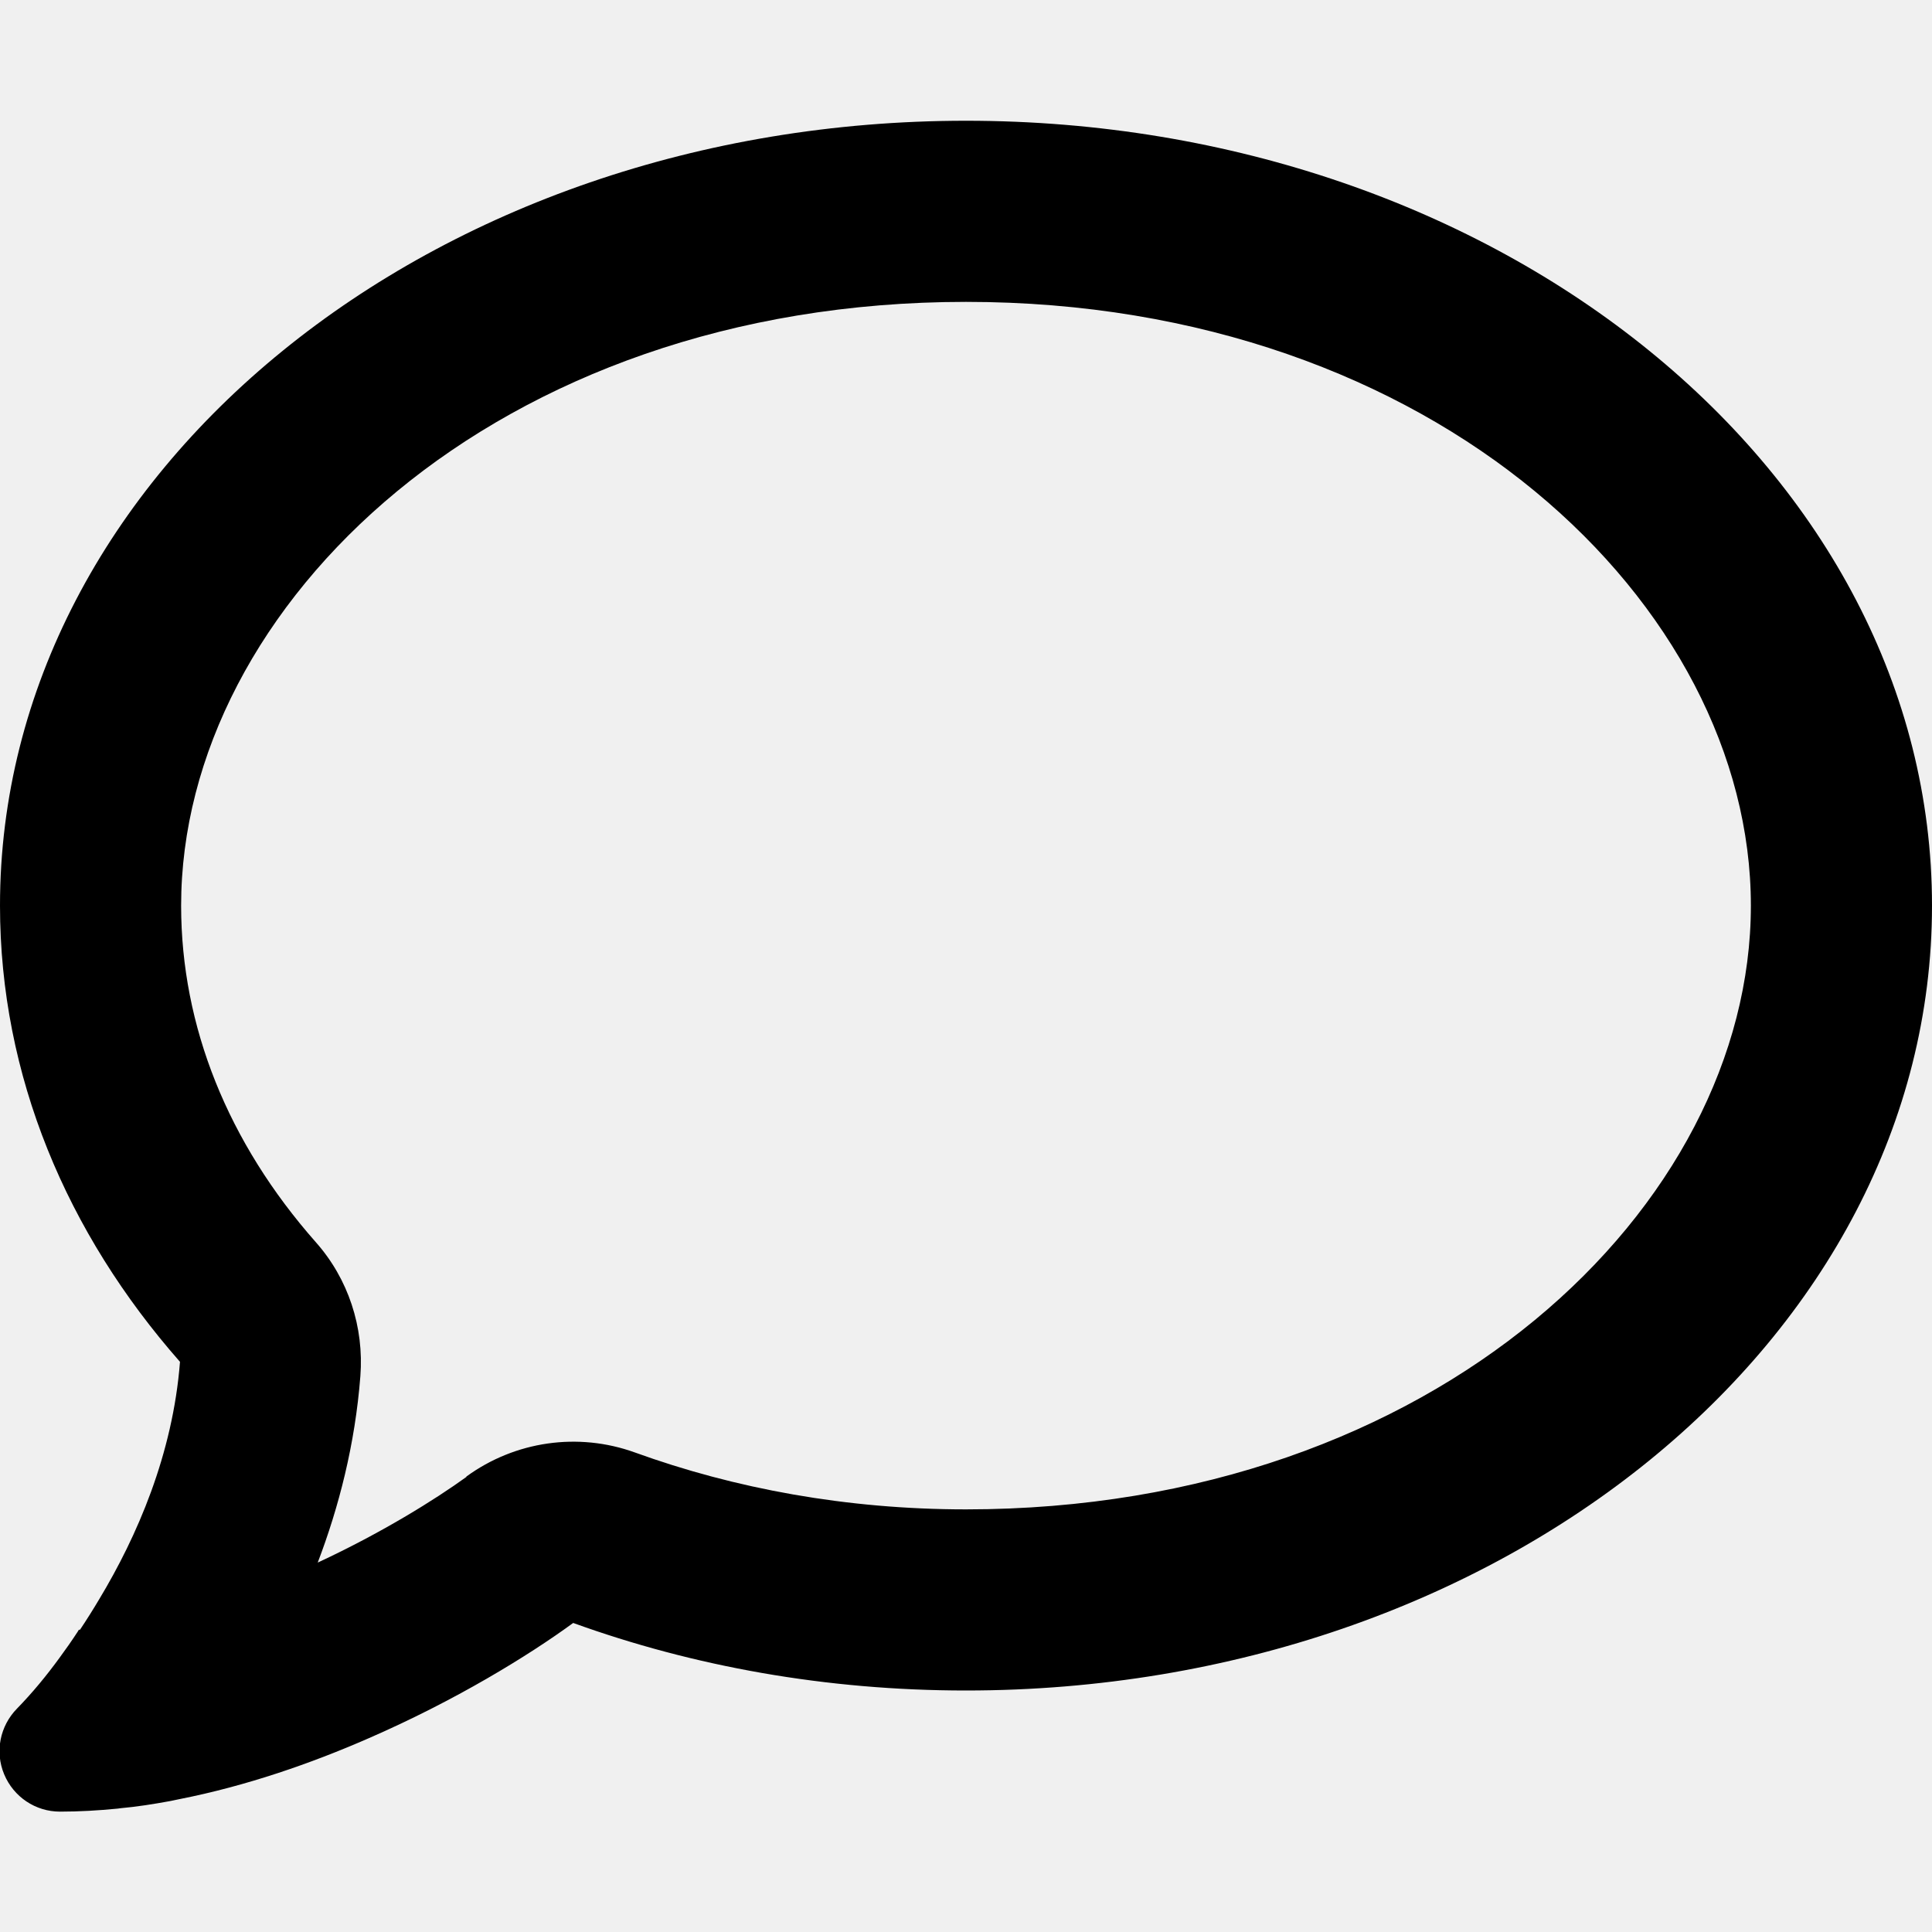
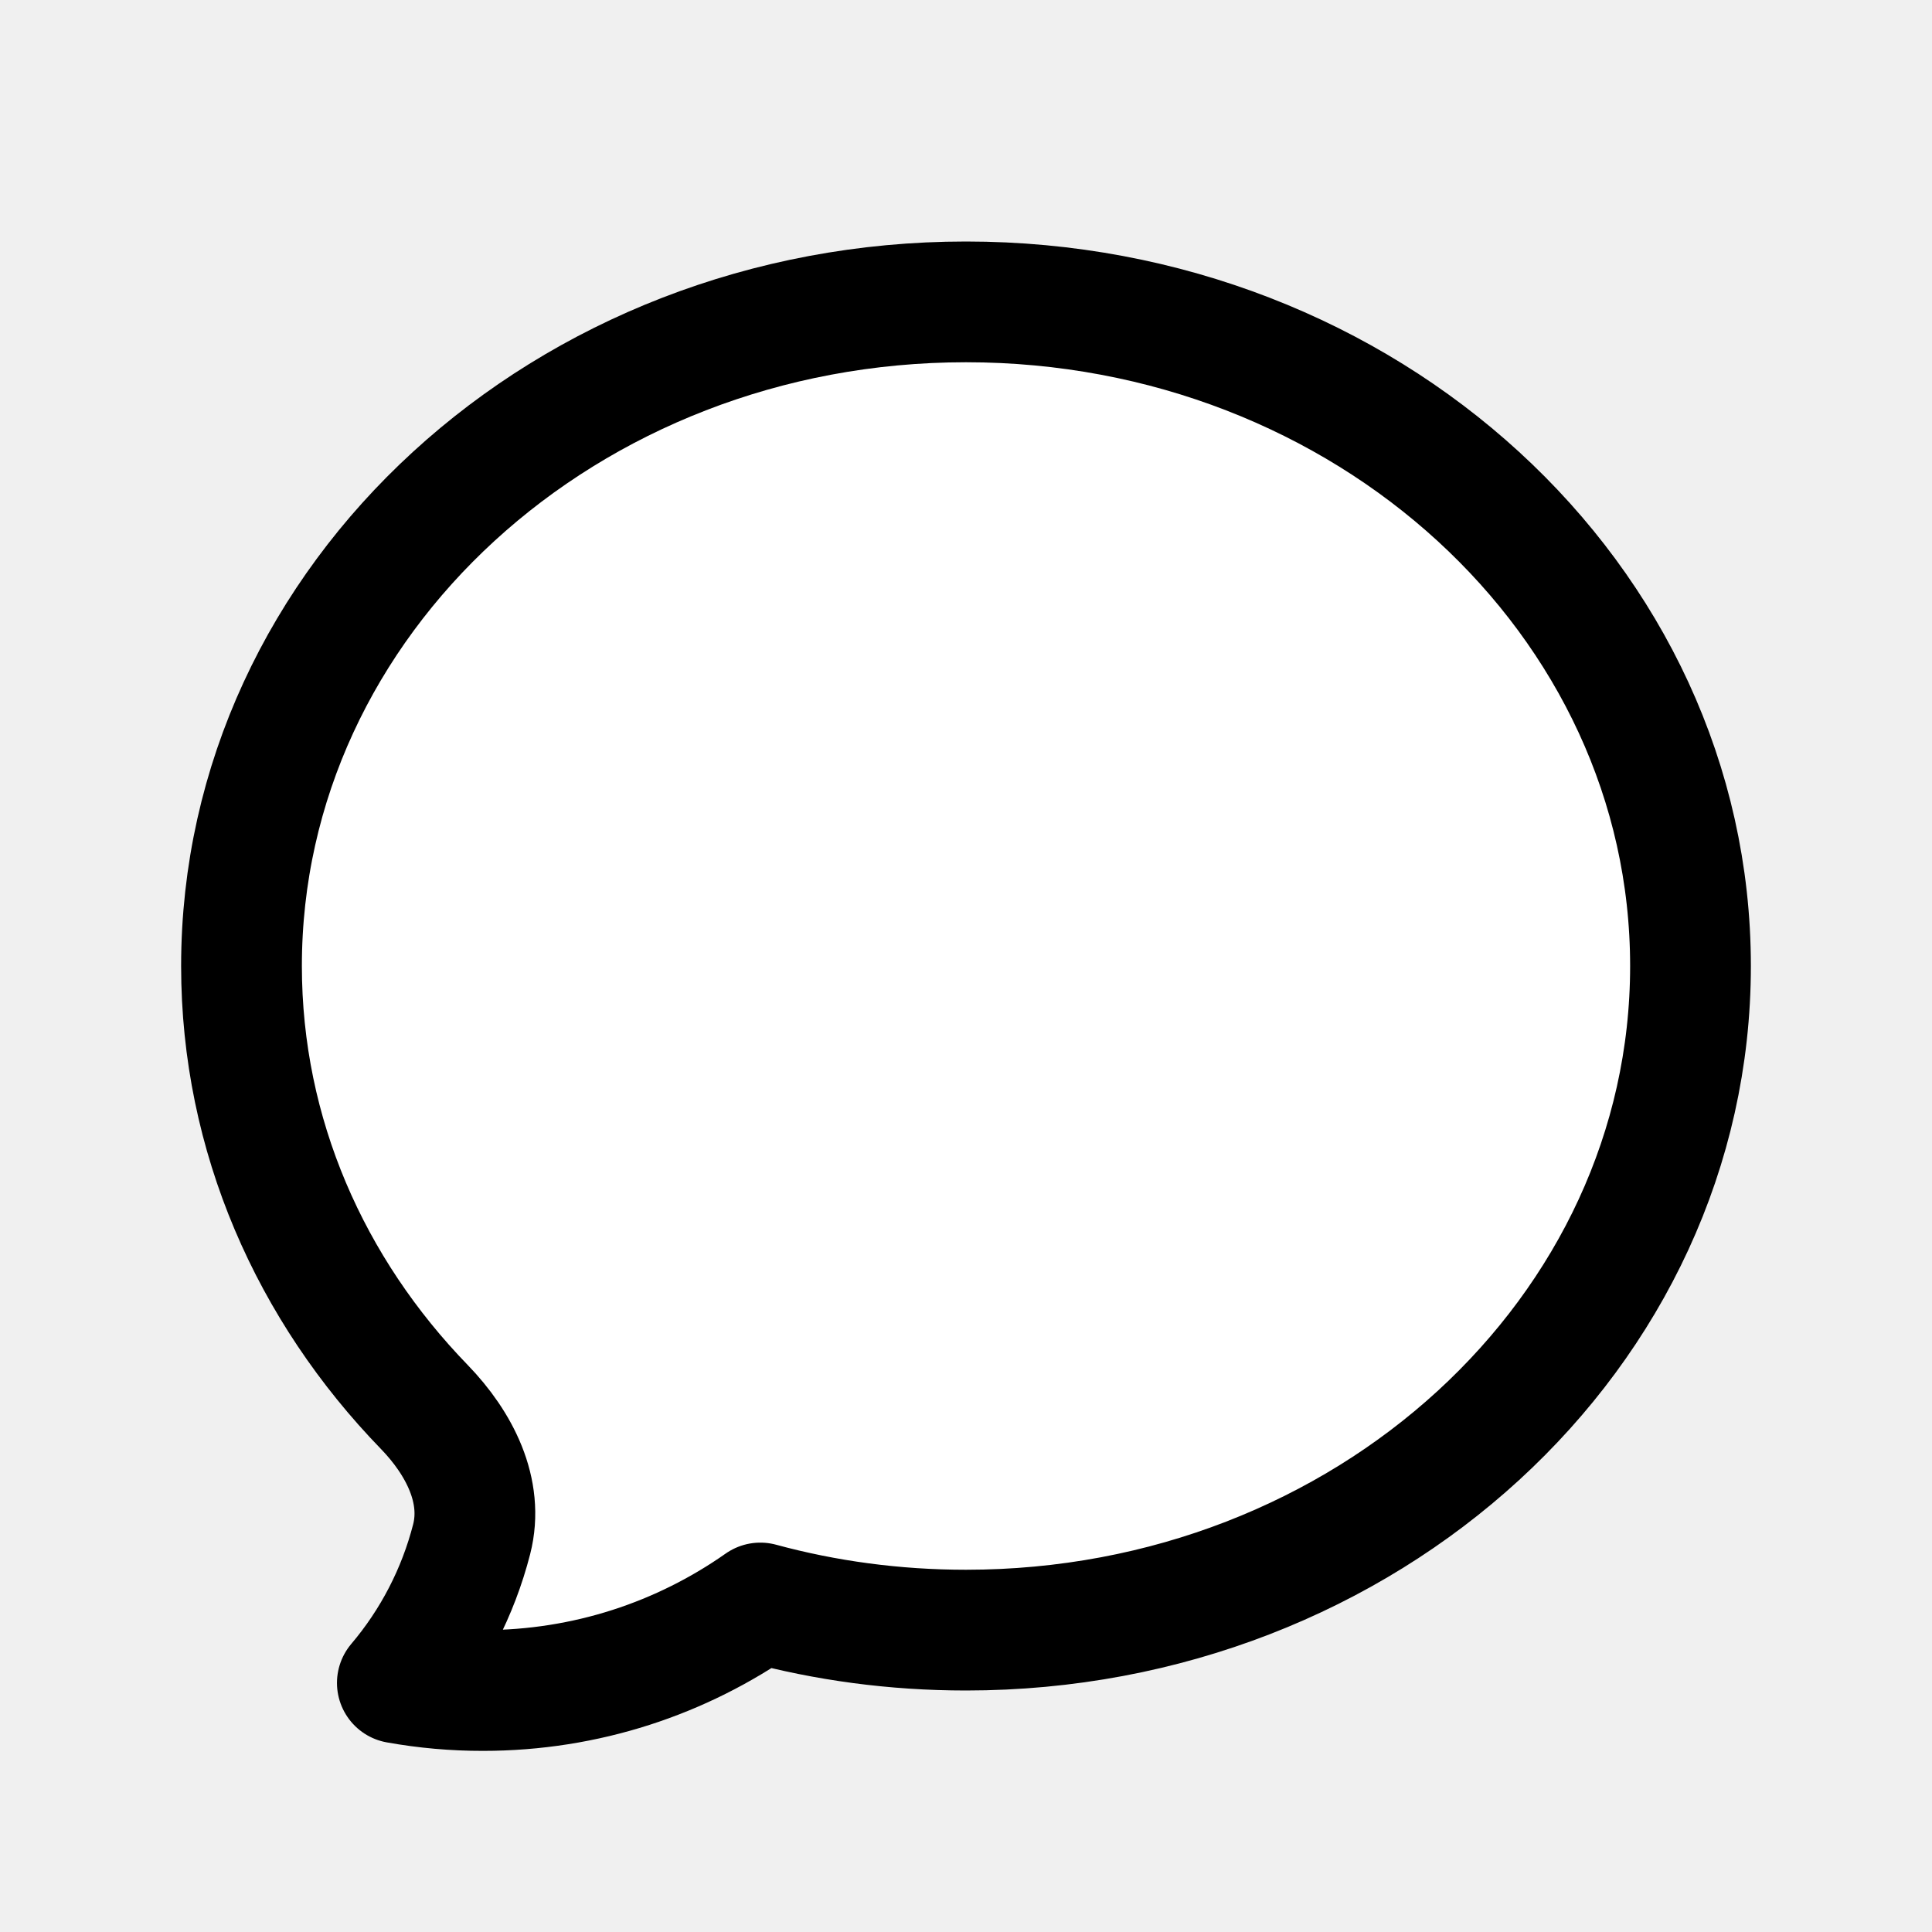
- <svg xmlns="http://www.w3.org/2000/svg" viewBox="0 0 512 512">
-   <path d="M123.6 391.3c12.9-9.4 29.6-11.8 44.6-6.4c26.5 9.6 56.2 15.1 87.8 15.1c124.7 0 208-80.5 208-160s-83.3-160-208-160S48 160.5 48 240c0 32 12.4 62.8 35.7 89.2c8.6 9.7 12.8 22.5 11.8 35.5c-1.4 18.1-5.7 34.7-11.3 49.4c17-7.9 31.1-16.7 39.4-22.7zM21.2 431.9c1.8-2.7 3.5-5.4 5.1-8.1c10-16.6 19.5-38.4 21.4-62.9C17.7 326.8 0 285.1 0 240C0 125.1 114.6 32 256 32s256 93.1 256 208s-114.6 208-256 208c-37.1 0-72.3-6.4-104.1-17.9c-11.9 8.7-31.3 20.6-54.3 30.6c-15.1 6.6-32.3 12.6-50.1 16.1c-.8 .2-1.6 .3-2.4 .5c-4.4 .8-8.7 1.5-13.2 1.9c-.2 0-.5 .1-.7 .1c-5.1 .5-10.2 .8-15.3 .8c-6.5 0-12.3-3.9-14.8-9.9c-2.5-6-1.1-12.8 3.4-17.4c4.1-4.2 7.8-8.7 11.3-13.5c1.7-2.3 3.3-4.6 4.8-6.9l.3-.5z" />
+ <svg xmlns="http://www.w3.org/2000/svg" fill="white" viewBox="0 0 24 24" stroke-width="1.5" stroke="currentColor">
+   <path stroke-linecap="round" stroke-linejoin="round" d="M12 20.25c4.97 0 9-3.694 9-8.25s-4.03-8.25-9-8.25S3 7.444 3 12c0 2.104.859 4.023 2.273 5.48.432.447.74 1.04.586 1.641a4.483 4.483 0 0 1-.923 1.785A5.969 5.969 0 0 0 6 21c1.282 0 2.47-.402 3.445-1.087.81.22 1.668.337 2.555.337Z" />
</svg>
